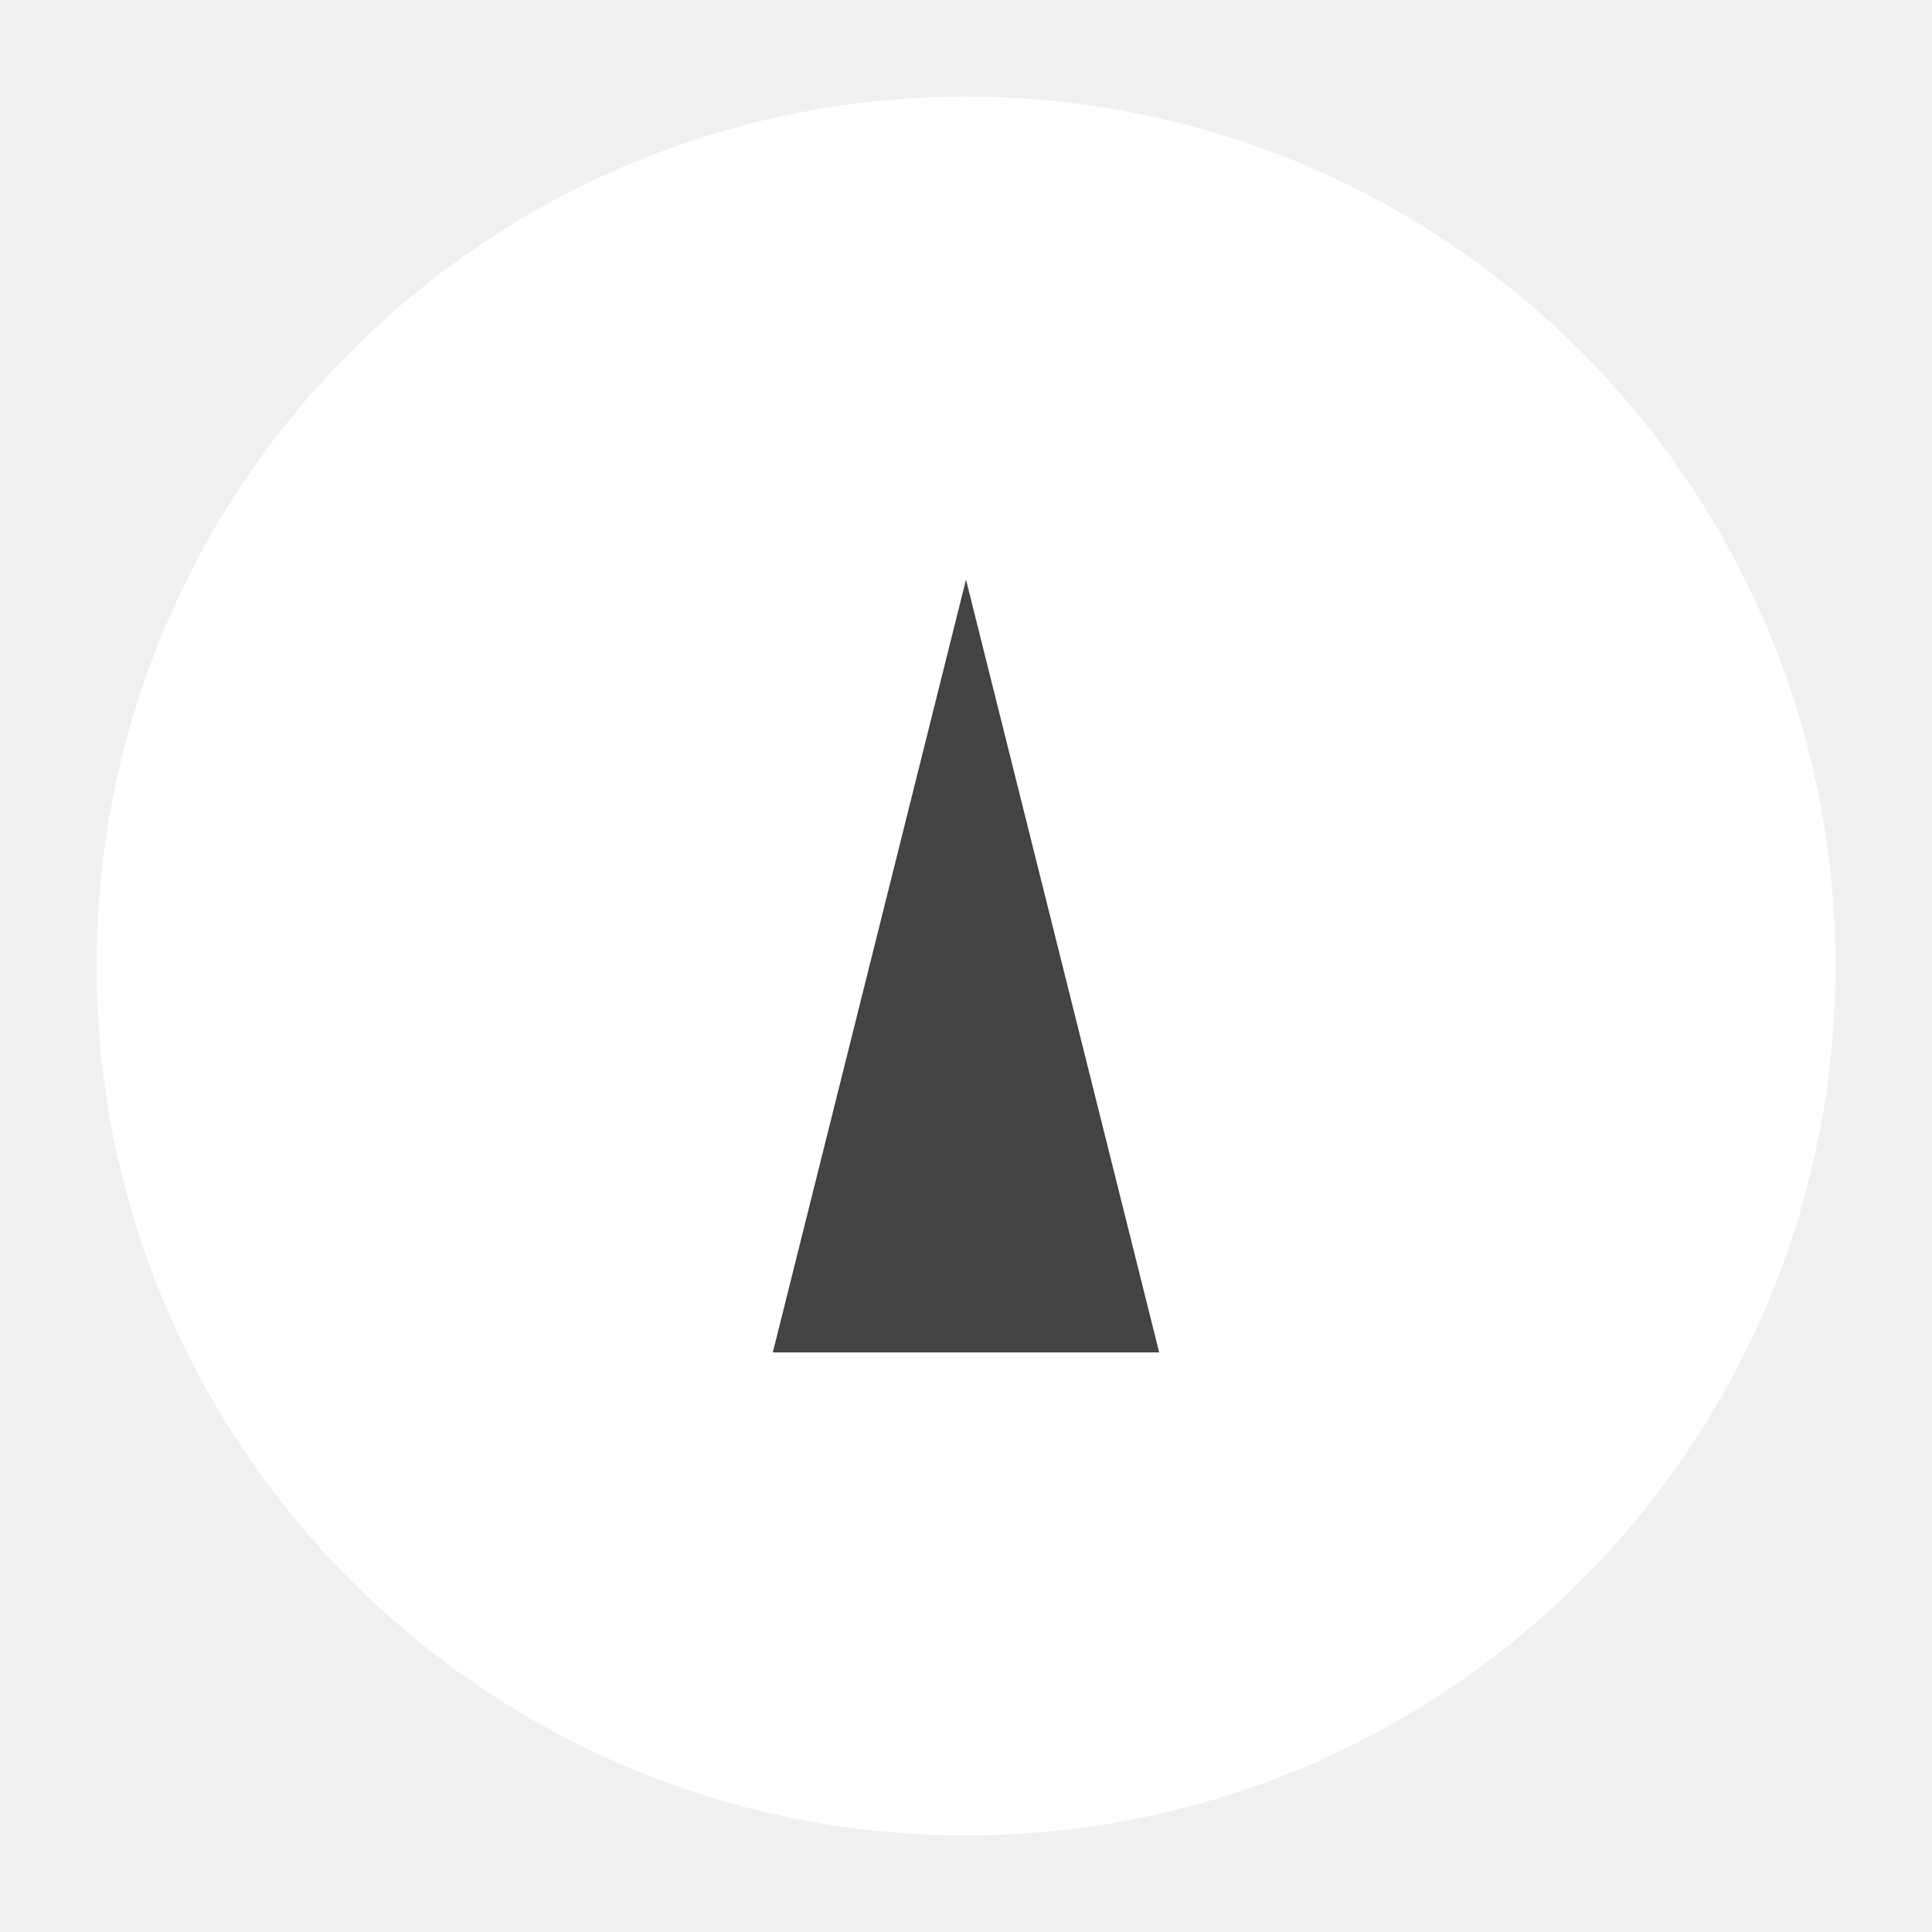
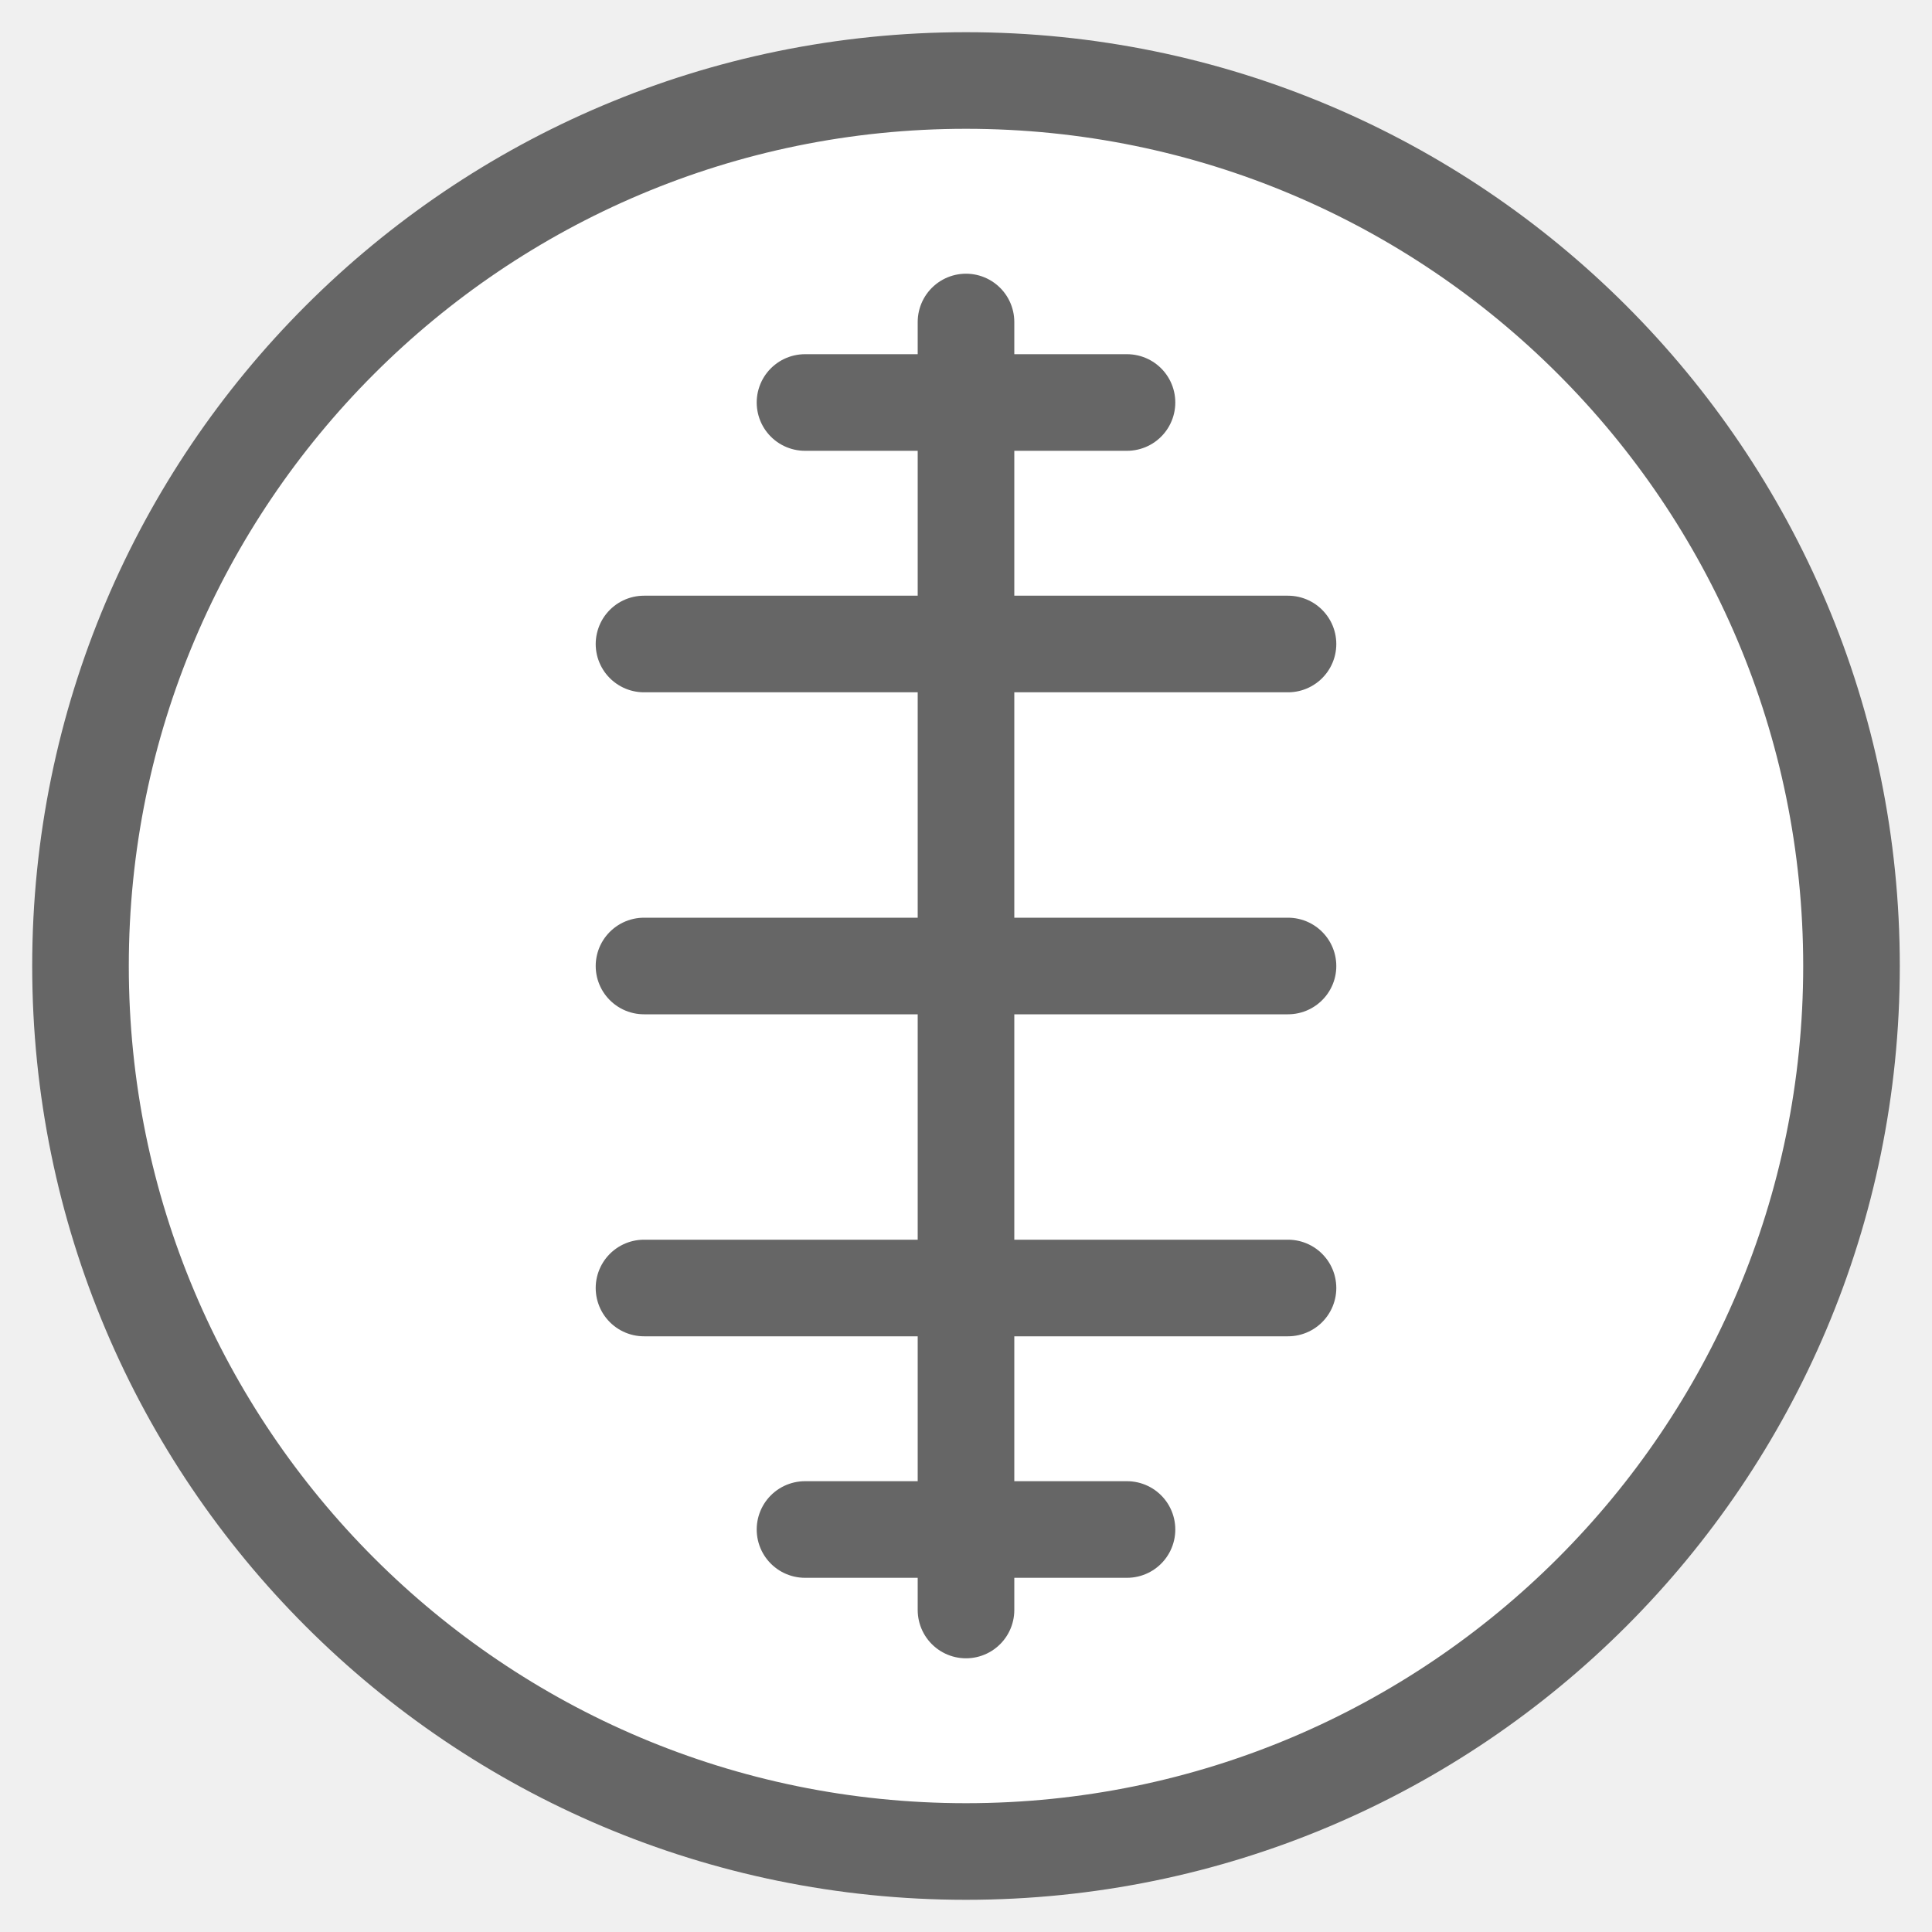
- <svg xmlns="http://www.w3.org/2000/svg" width="36" height="36" viewBox="0 0 100 100">
-   <circle cx="50" cy="50" r="45" fill="white" />
-   <path d="M50 30 L40 70 L60 70 Z" fill="#444444" />
-   <circle cx="50" cy="25" r="5" fill="white" />
+ <svg xmlns="http://www.w3.org/2000/svg" width="24" height="24" viewBox="0 0 24 24" fill="none">
+   <circle cx="12" cy="12" r="11" fill="#ffffff" stroke="#666666" stroke-width="1.2" />
+   <line x1="12" y1="4" x2="12" y2="20" stroke="#666666" stroke-width="1.2" stroke-linecap="round" stroke-linejoin="round" />
+   <line x1="8" y1="8" x2="16" y2="8" stroke="#666666" stroke-width="1.2" stroke-linecap="round" stroke-linejoin="round" />
+   <line x1="8" y1="12" x2="16" y2="12" stroke="#666666" stroke-width="1.2" stroke-linecap="round" stroke-linejoin="round" />
+   <line x1="8" y1="16" x2="16" y2="16" stroke="#666666" stroke-width="1.2" stroke-linecap="round" stroke-linejoin="round" />
+   <path d="M10 5L14 5" stroke="#666666" stroke-width="1.2" stroke-linecap="round" stroke-linejoin="round" />
+   <path d="M10 19L14 19" stroke="#666666" stroke-width="1.2" stroke-linecap="round" stroke-linejoin="round" />
</svg>
